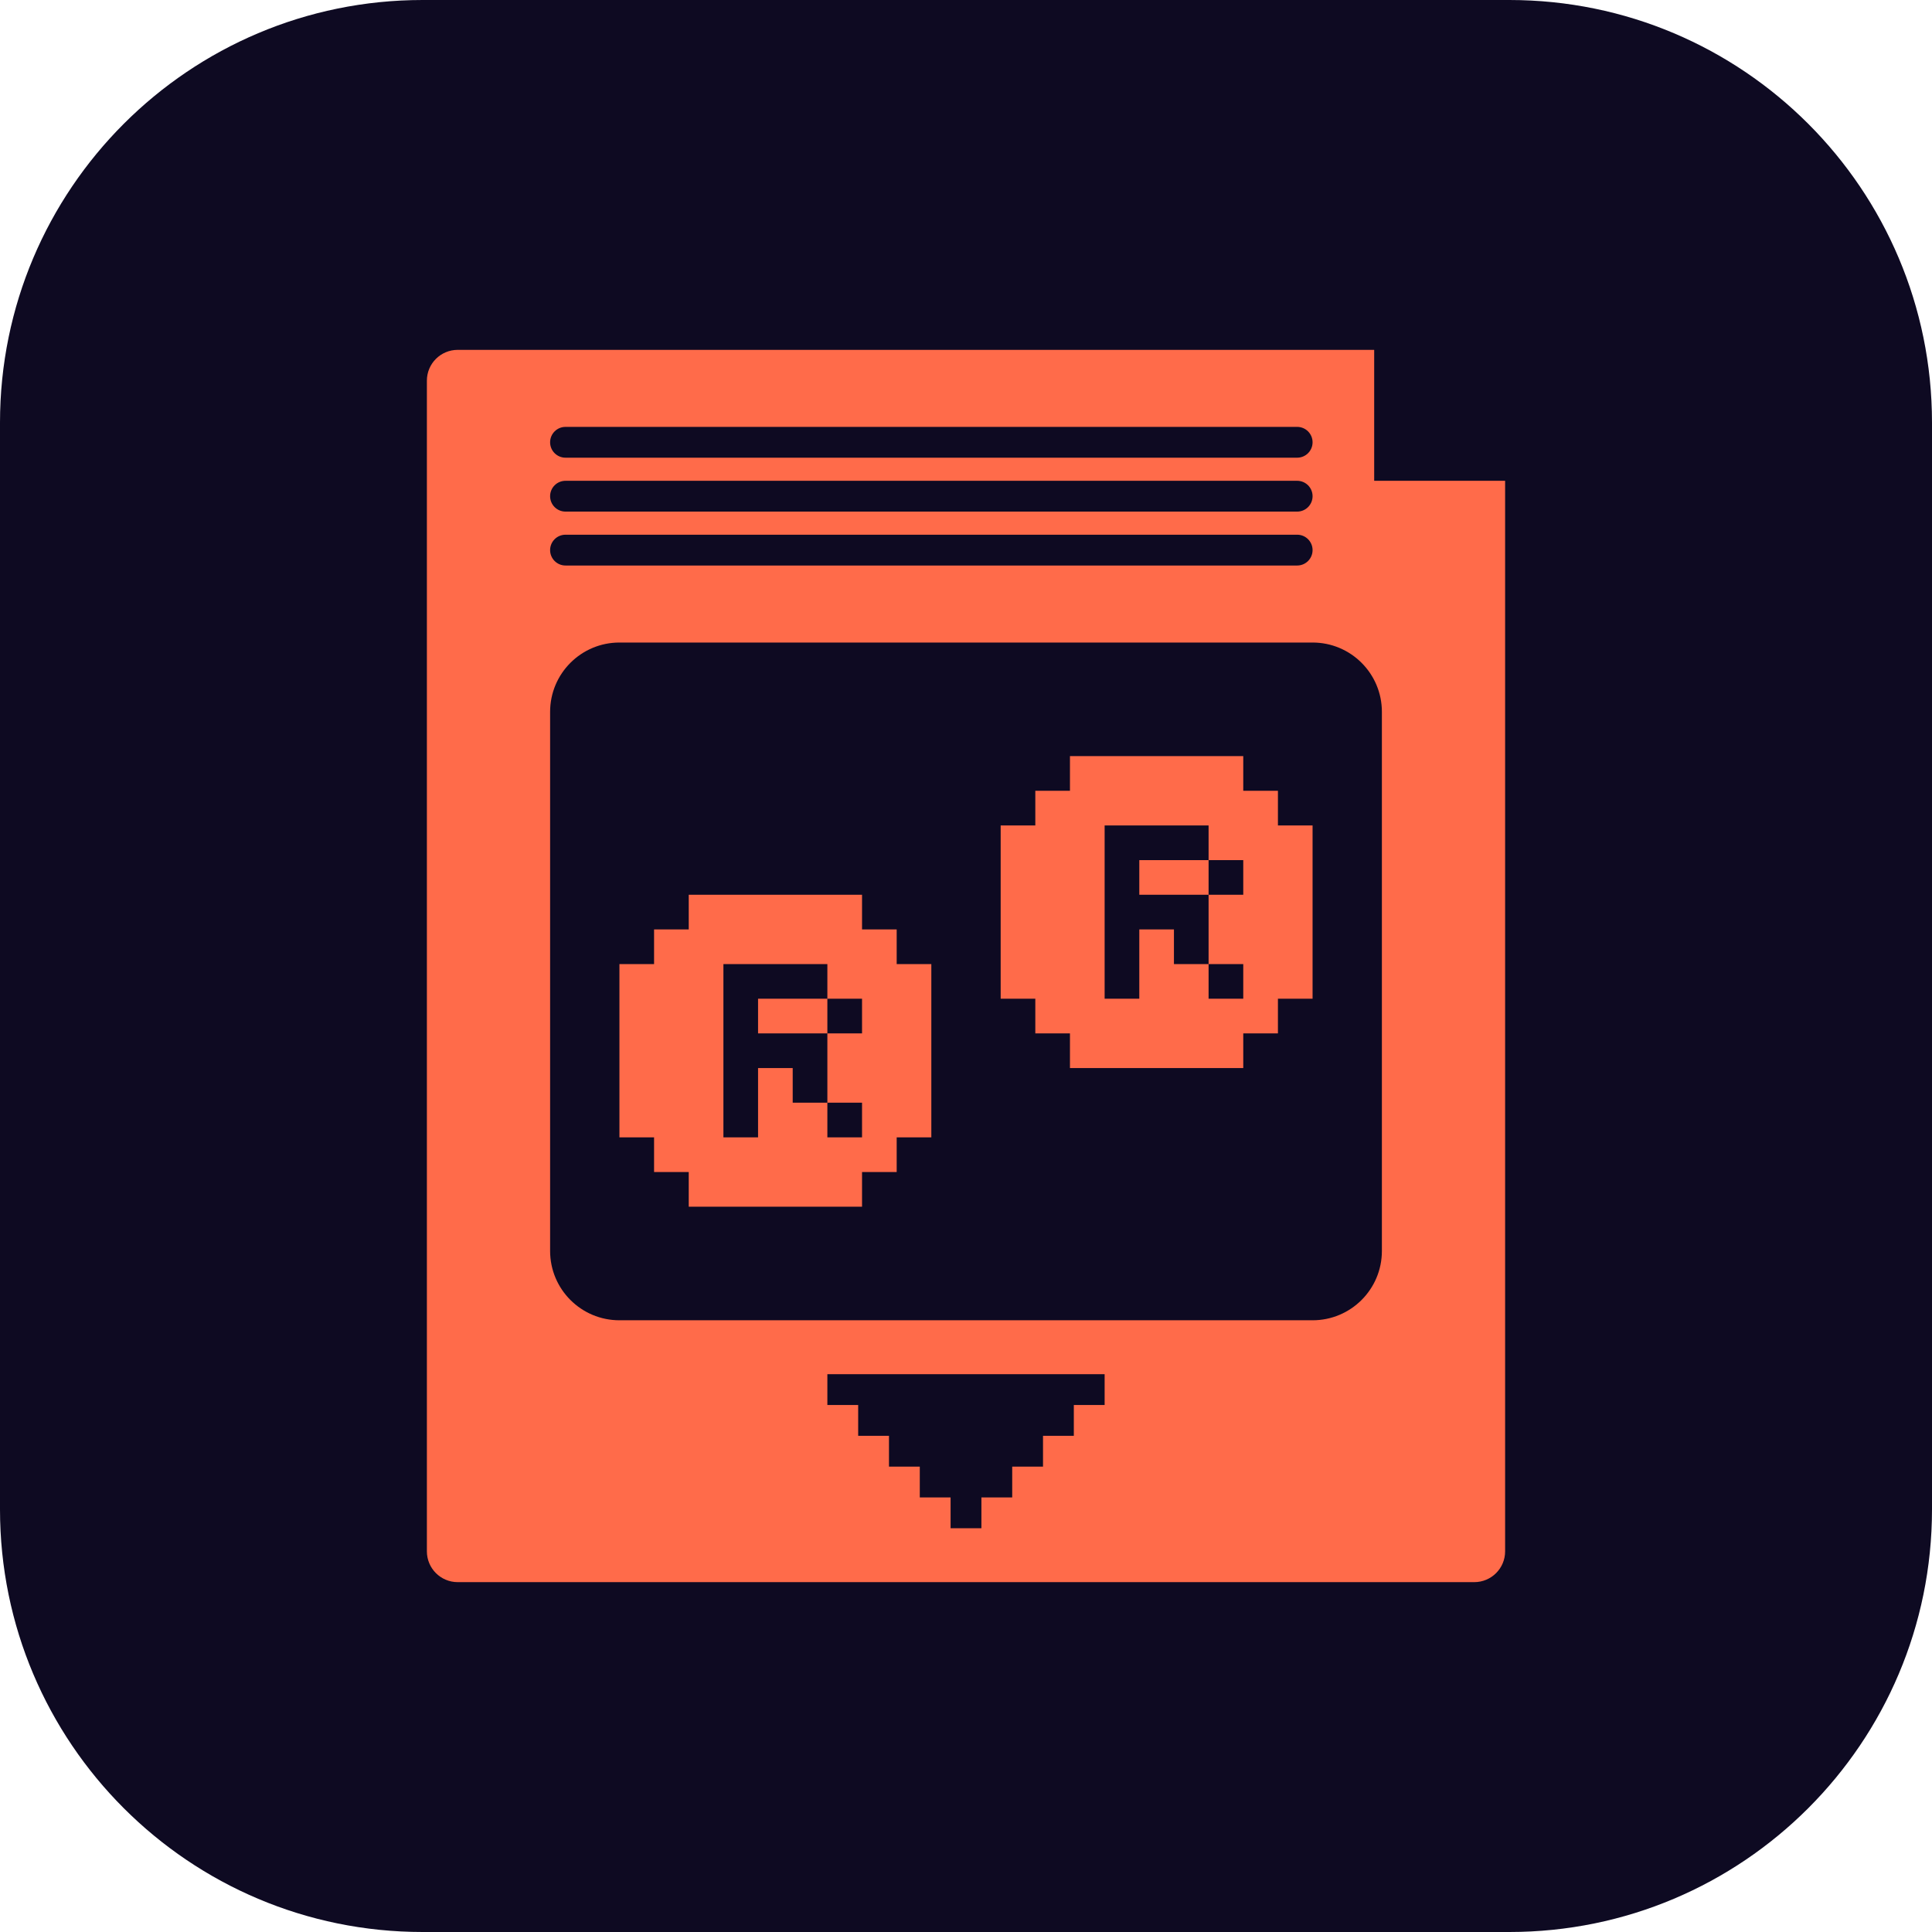
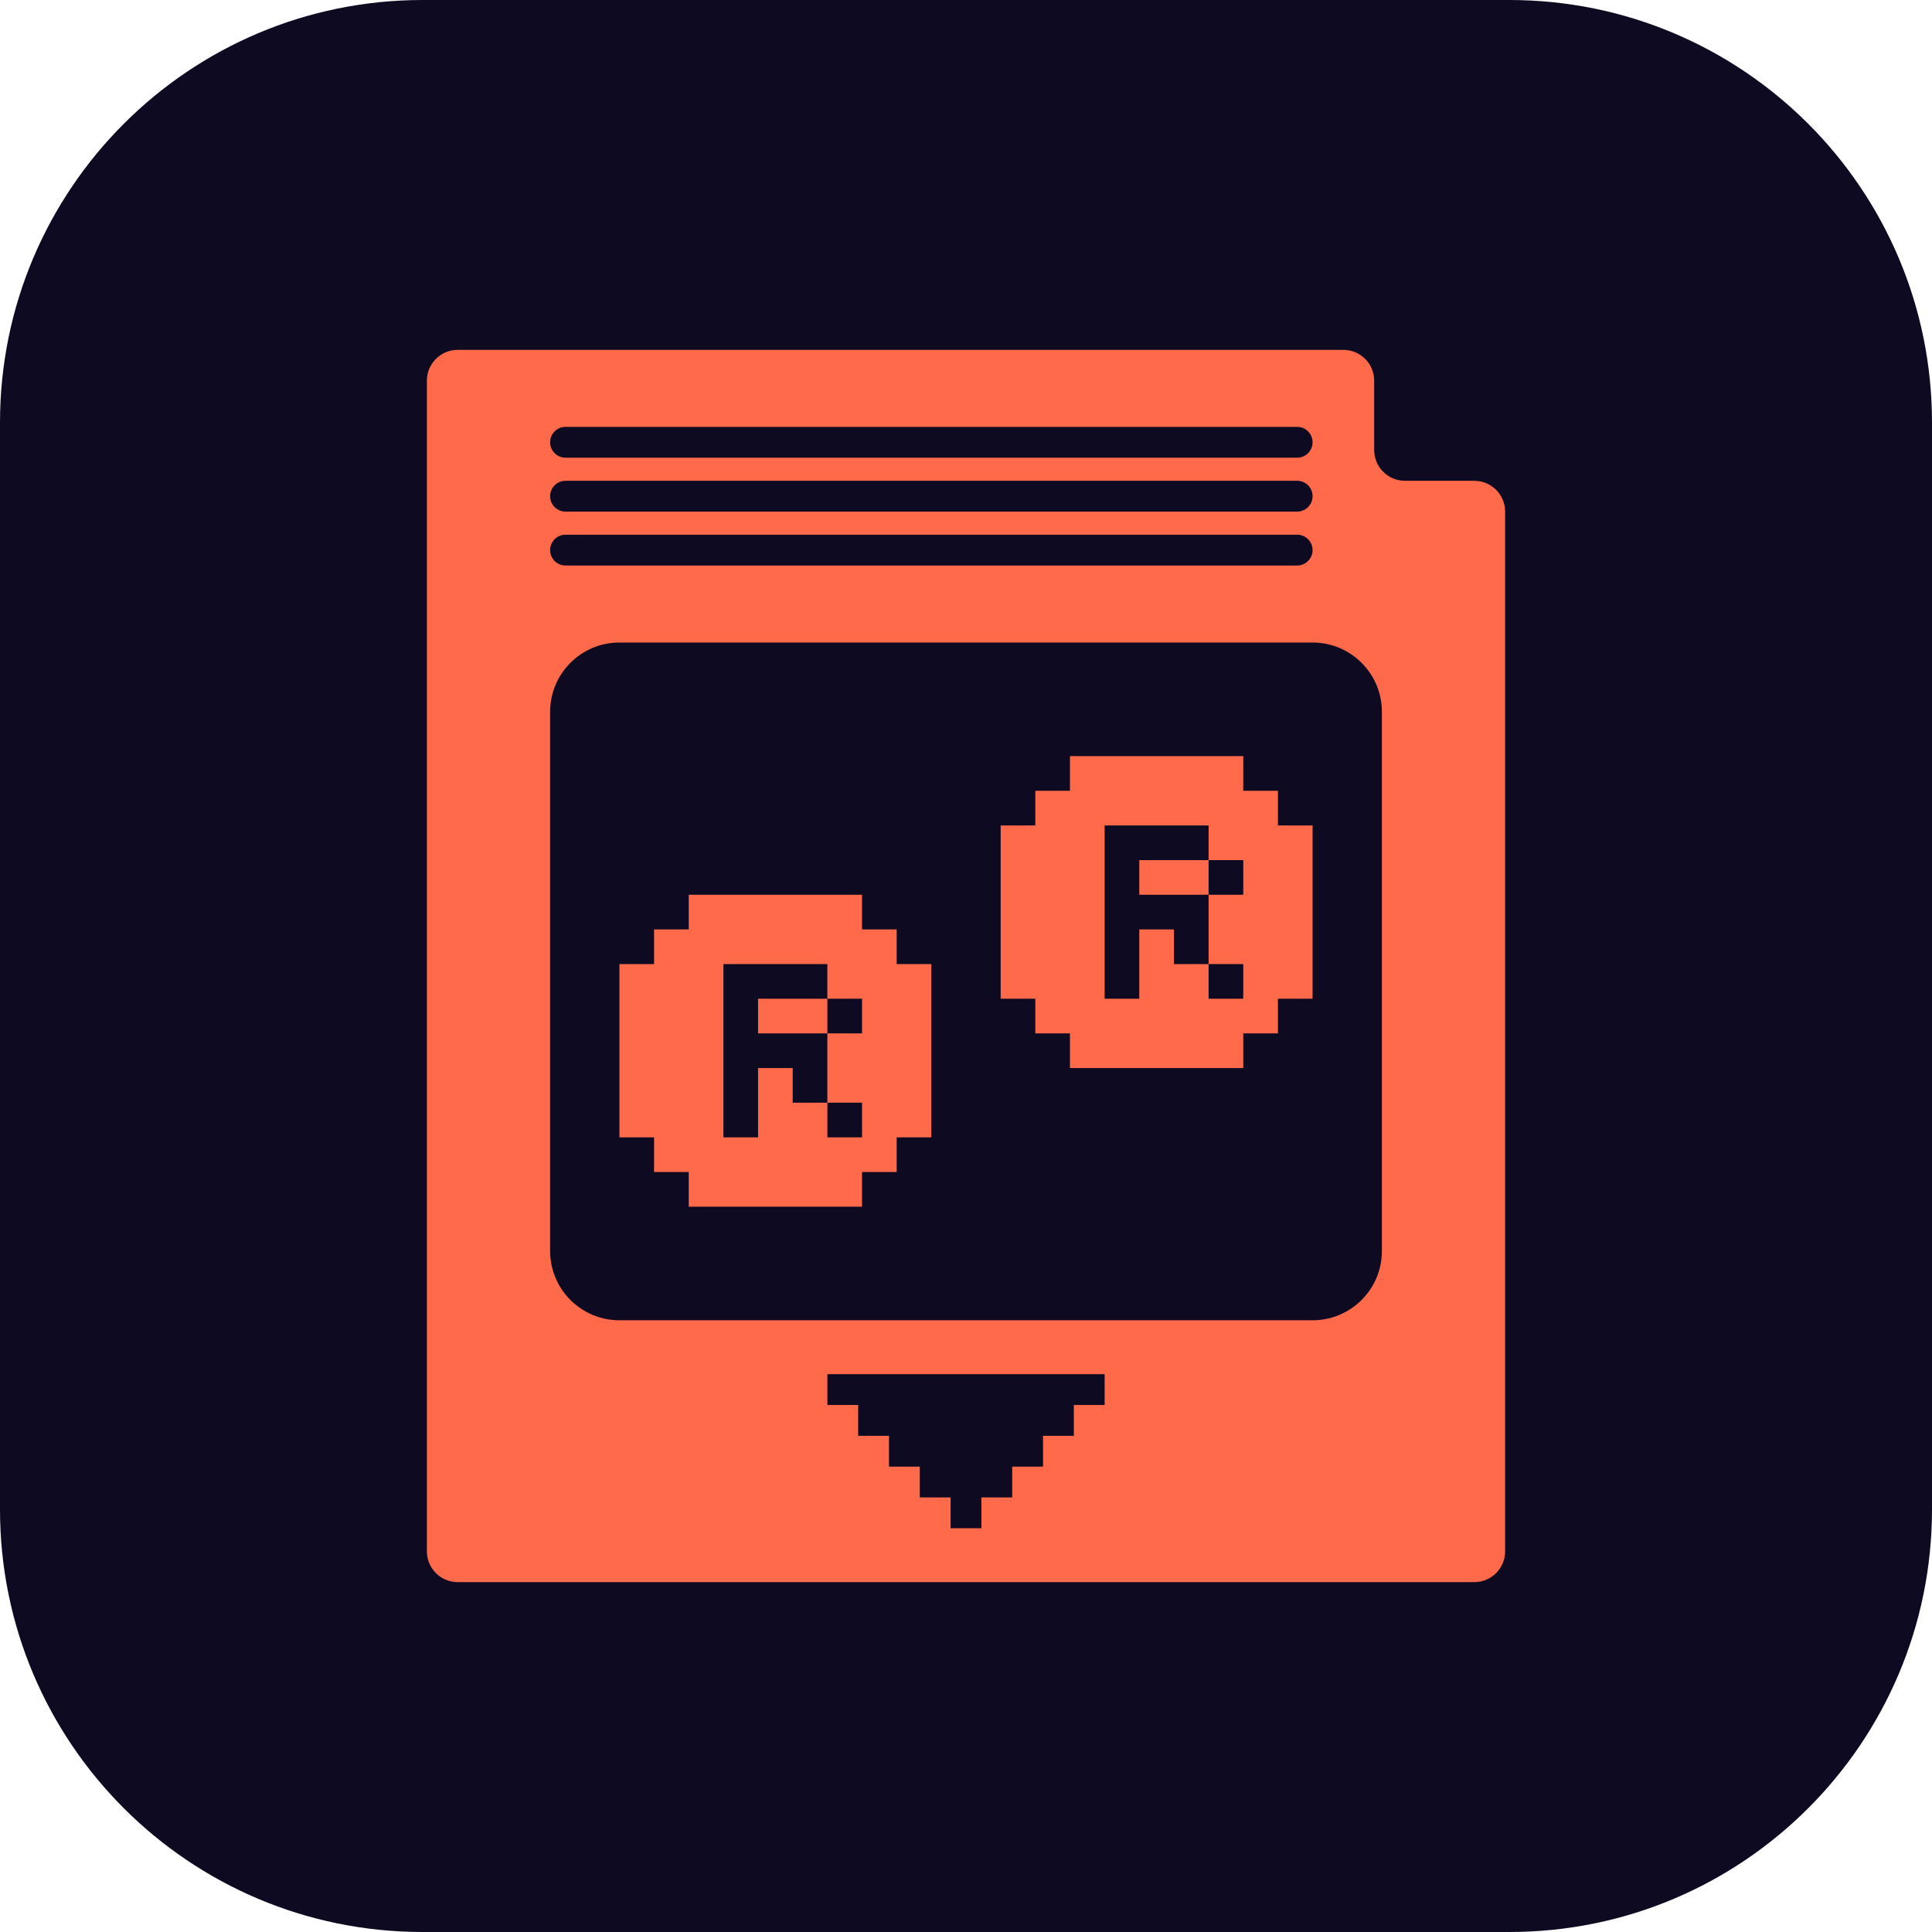
<svg xmlns="http://www.w3.org/2000/svg" viewBox="0 0 512 512">
  <rect width="512" height="512" rx="112" fill="#0E0A22" />
  <svg x="66" y="66" width="380" height="380" viewBox="0 0 512 512">
    <g fill="#FF6B4A">
-       <path fill-rule="evenodd" d="M63.50,47.00C63.50,40.92 68.42,36.00 74.50,36.00L401.75,36.00L401.75,82.75L448.50,82.75L448.50,465.00C448.50,471.08 443.58,476.00 437.50,476.00L74.50,476.00C68.42,476.00 63.50,471.08 63.50,465.00ZM374.25,63.50C377.29,63.50 379.75,65.96 379.75,69.00L379.75,69.00C379.75,72.04 377.29,74.50 374.25,74.50L113.00,74.50C109.96,74.50 107.50,72.04 107.50,69.00L107.50,69.00C107.50,65.96 109.96,63.50 113.00,63.50ZM374.25,82.75C377.29,82.75 379.75,85.21 379.75,88.25L379.75,88.25C379.75,91.29 377.29,93.75 374.25,93.75L113.00,93.75C109.96,93.75 107.50,91.29 107.50,88.25L107.50,88.25C107.50,85.21 109.96,82.75 113.00,82.75ZM374.25,102.00C377.29,102.00 379.75,104.46 379.75,107.50L379.75,107.50C379.75,110.54 377.29,113.00 374.25,113.00L113.00,113.00C109.96,113.00 107.50,110.54 107.50,107.50L107.50,107.50C107.50,104.46 109.96,102.00 113.00,102.00ZM305.50,401.75L305.50,412.75L294.50,412.75L294.50,423.75L283.50,423.75L283.50,434.75L272.50,434.75L272.50,445.75L261.50,445.75L261.50,456.75L250.50,456.75L250.50,445.75L239.50,445.75L239.50,434.75L228.50,434.75L228.50,423.75L217.50,423.75L217.50,412.75L206.50,412.75L206.50,401.75ZM379.75,140.50C393.42,140.50 404.50,151.58 404.50,165.25L404.50,357.75C404.50,371.42 393.42,382.50 379.75,382.50L132.25,382.50C118.58,382.50 107.50,371.42 107.50,357.75L107.50,165.25C107.50,151.58 118.58,140.50 132.25,140.50ZM218.88,230.56L218.88,242.94L231.25,242.94L231.25,255.31L243.62,255.31L243.62,317.19L231.25,317.19L231.25,329.56L218.88,329.56L218.88,341.94L157.00,341.94L157.00,329.56L144.62,329.56L144.62,317.19L132.25,317.19L132.25,255.31L144.62,255.31L144.62,242.94L157.00,242.94L157.00,230.56ZM181.75,267.69L181.75,280.06L206.50,280.06L206.50,304.81L194.12,304.81L194.12,292.44L181.75,292.44L181.75,317.19L169.38,317.19L169.38,255.31L206.50,255.31L206.50,267.69ZM206.50,304.81L218.88,304.81L218.88,317.19L206.50,317.19ZM206.50,267.69L218.88,267.69L218.88,280.06L206.50,280.06ZM355.00,181.06L355.00,193.44L367.38,193.44L367.38,205.81L379.75,205.81L379.75,267.69L367.38,267.69L367.38,280.06L355.00,280.06L355.00,292.44L293.12,292.44L293.12,280.06L280.75,280.06L280.75,267.69L268.38,267.69L268.38,205.81L280.75,205.81L280.75,193.44L293.12,193.44L293.12,181.06ZM317.88,218.19L317.88,230.56L342.62,230.56L342.62,255.31L330.25,255.31L330.25,242.94L317.88,242.94L317.88,267.69L305.50,267.69L305.50,205.81L342.62,205.81L342.62,218.19ZM342.62,255.31L355.00,255.31L355.00,267.69L342.62,267.69ZM342.62,218.19L355.00,218.19L355.00,230.56L342.62,230.56Z" />
+       <path fill-rule="evenodd" d="M63.50,47.00C63.50,40.92 68.42,36.00 74.50,36.00L390.75,36.00C396.83,36.00 401.75,40.92 401.75,47.00L401.75,71.75C401.75,77.83 406.67,82.75 412.75,82.75L437.50,82.75C443.58,82.75 448.50,87.67 448.50,93.75L448.50,465.00C448.50,471.08 443.58,476.00 437.50,476.00L74.50,476.00C68.42,476.00 63.50,471.08 63.50,465.00ZM374.25,63.50C377.29,63.50 379.75,65.96 379.75,69.00L379.75,69.00C379.75,72.04 377.29,74.50 374.25,74.50L113.00,74.50C109.96,74.50 107.50,72.04 107.50,69.00L107.50,69.00C107.50,65.96 109.96,63.50 113.00,63.50ZM374.25,82.75C377.29,82.75 379.75,85.21 379.75,88.25L379.75,88.25C379.75,91.29 377.29,93.75 374.25,93.75L113.00,93.75C109.96,93.75 107.50,91.29 107.50,88.25L107.50,88.25C107.50,85.21 109.96,82.75 113.00,82.75ZM374.25,102.00C377.29,102.00 379.75,104.46 379.75,107.50L379.75,107.50C379.75,110.54 377.29,113.00 374.25,113.00L113.00,113.00C109.96,113.00 107.50,110.54 107.50,107.50L107.50,107.50C107.50,104.46 109.96,102.00 113.00,102.00ZM305.50,401.75L305.50,412.75L294.50,412.75L294.50,423.75L283.50,423.75L283.50,434.75L272.50,434.75L272.50,445.75L261.50,445.75L261.50,456.75L250.50,456.75L250.50,445.75L239.50,445.75L239.50,434.75L228.50,434.75L228.50,423.75L217.50,423.75L217.50,412.75L206.50,412.75L206.50,401.75ZM379.75,140.50C393.42,140.50 404.50,151.58 404.50,165.25L404.50,357.75C404.50,371.42 393.42,382.50 379.75,382.50L132.25,382.50C118.58,382.50 107.50,371.42 107.50,357.75L107.50,165.25C107.50,151.58 118.58,140.50 132.25,140.50ZM218.88,230.56L218.88,242.94L231.25,242.94L231.25,255.31L243.62,255.31L243.62,317.19L231.25,317.19L231.25,329.56L218.88,329.56L218.88,341.94L157.00,341.94L157.00,329.56L144.62,329.56L144.62,317.19L132.25,317.19L132.25,255.31L144.62,255.31L144.62,242.94L157.00,242.94L157.00,230.56ZM181.75,267.69L181.75,280.06L206.50,280.06L206.50,304.81L194.12,304.81L194.12,292.44L181.75,292.44L181.75,317.19L169.38,317.19L169.38,255.31L206.50,255.31L206.50,267.69ZM206.50,304.81L218.88,304.81L218.88,317.19L206.50,317.19ZM206.50,267.69L218.88,267.69L218.88,280.06L206.50,280.06ZM355.00,181.06L355.00,193.44L367.38,193.44L367.38,205.81L379.75,205.81L379.75,267.69L367.38,267.69L367.38,280.06L355.00,280.06L355.00,292.44L293.12,292.44L293.12,280.06L280.75,280.06L280.75,267.69L268.38,267.69L268.38,205.81L280.75,205.81L280.75,193.44L293.12,193.44L293.12,181.06ZM317.88,218.19L317.88,230.56L342.62,230.56L342.62,255.31L330.25,255.31L330.25,242.94L317.88,242.94L317.88,267.69L305.50,267.69L305.50,205.81L342.62,205.81L342.62,218.19ZM342.62,255.31L355.00,255.31L355.00,267.69L342.62,267.69ZM342.62,218.19L355.00,218.19L355.00,230.56L342.62,230.56Z" />
    </g>
  </svg>
</svg>
